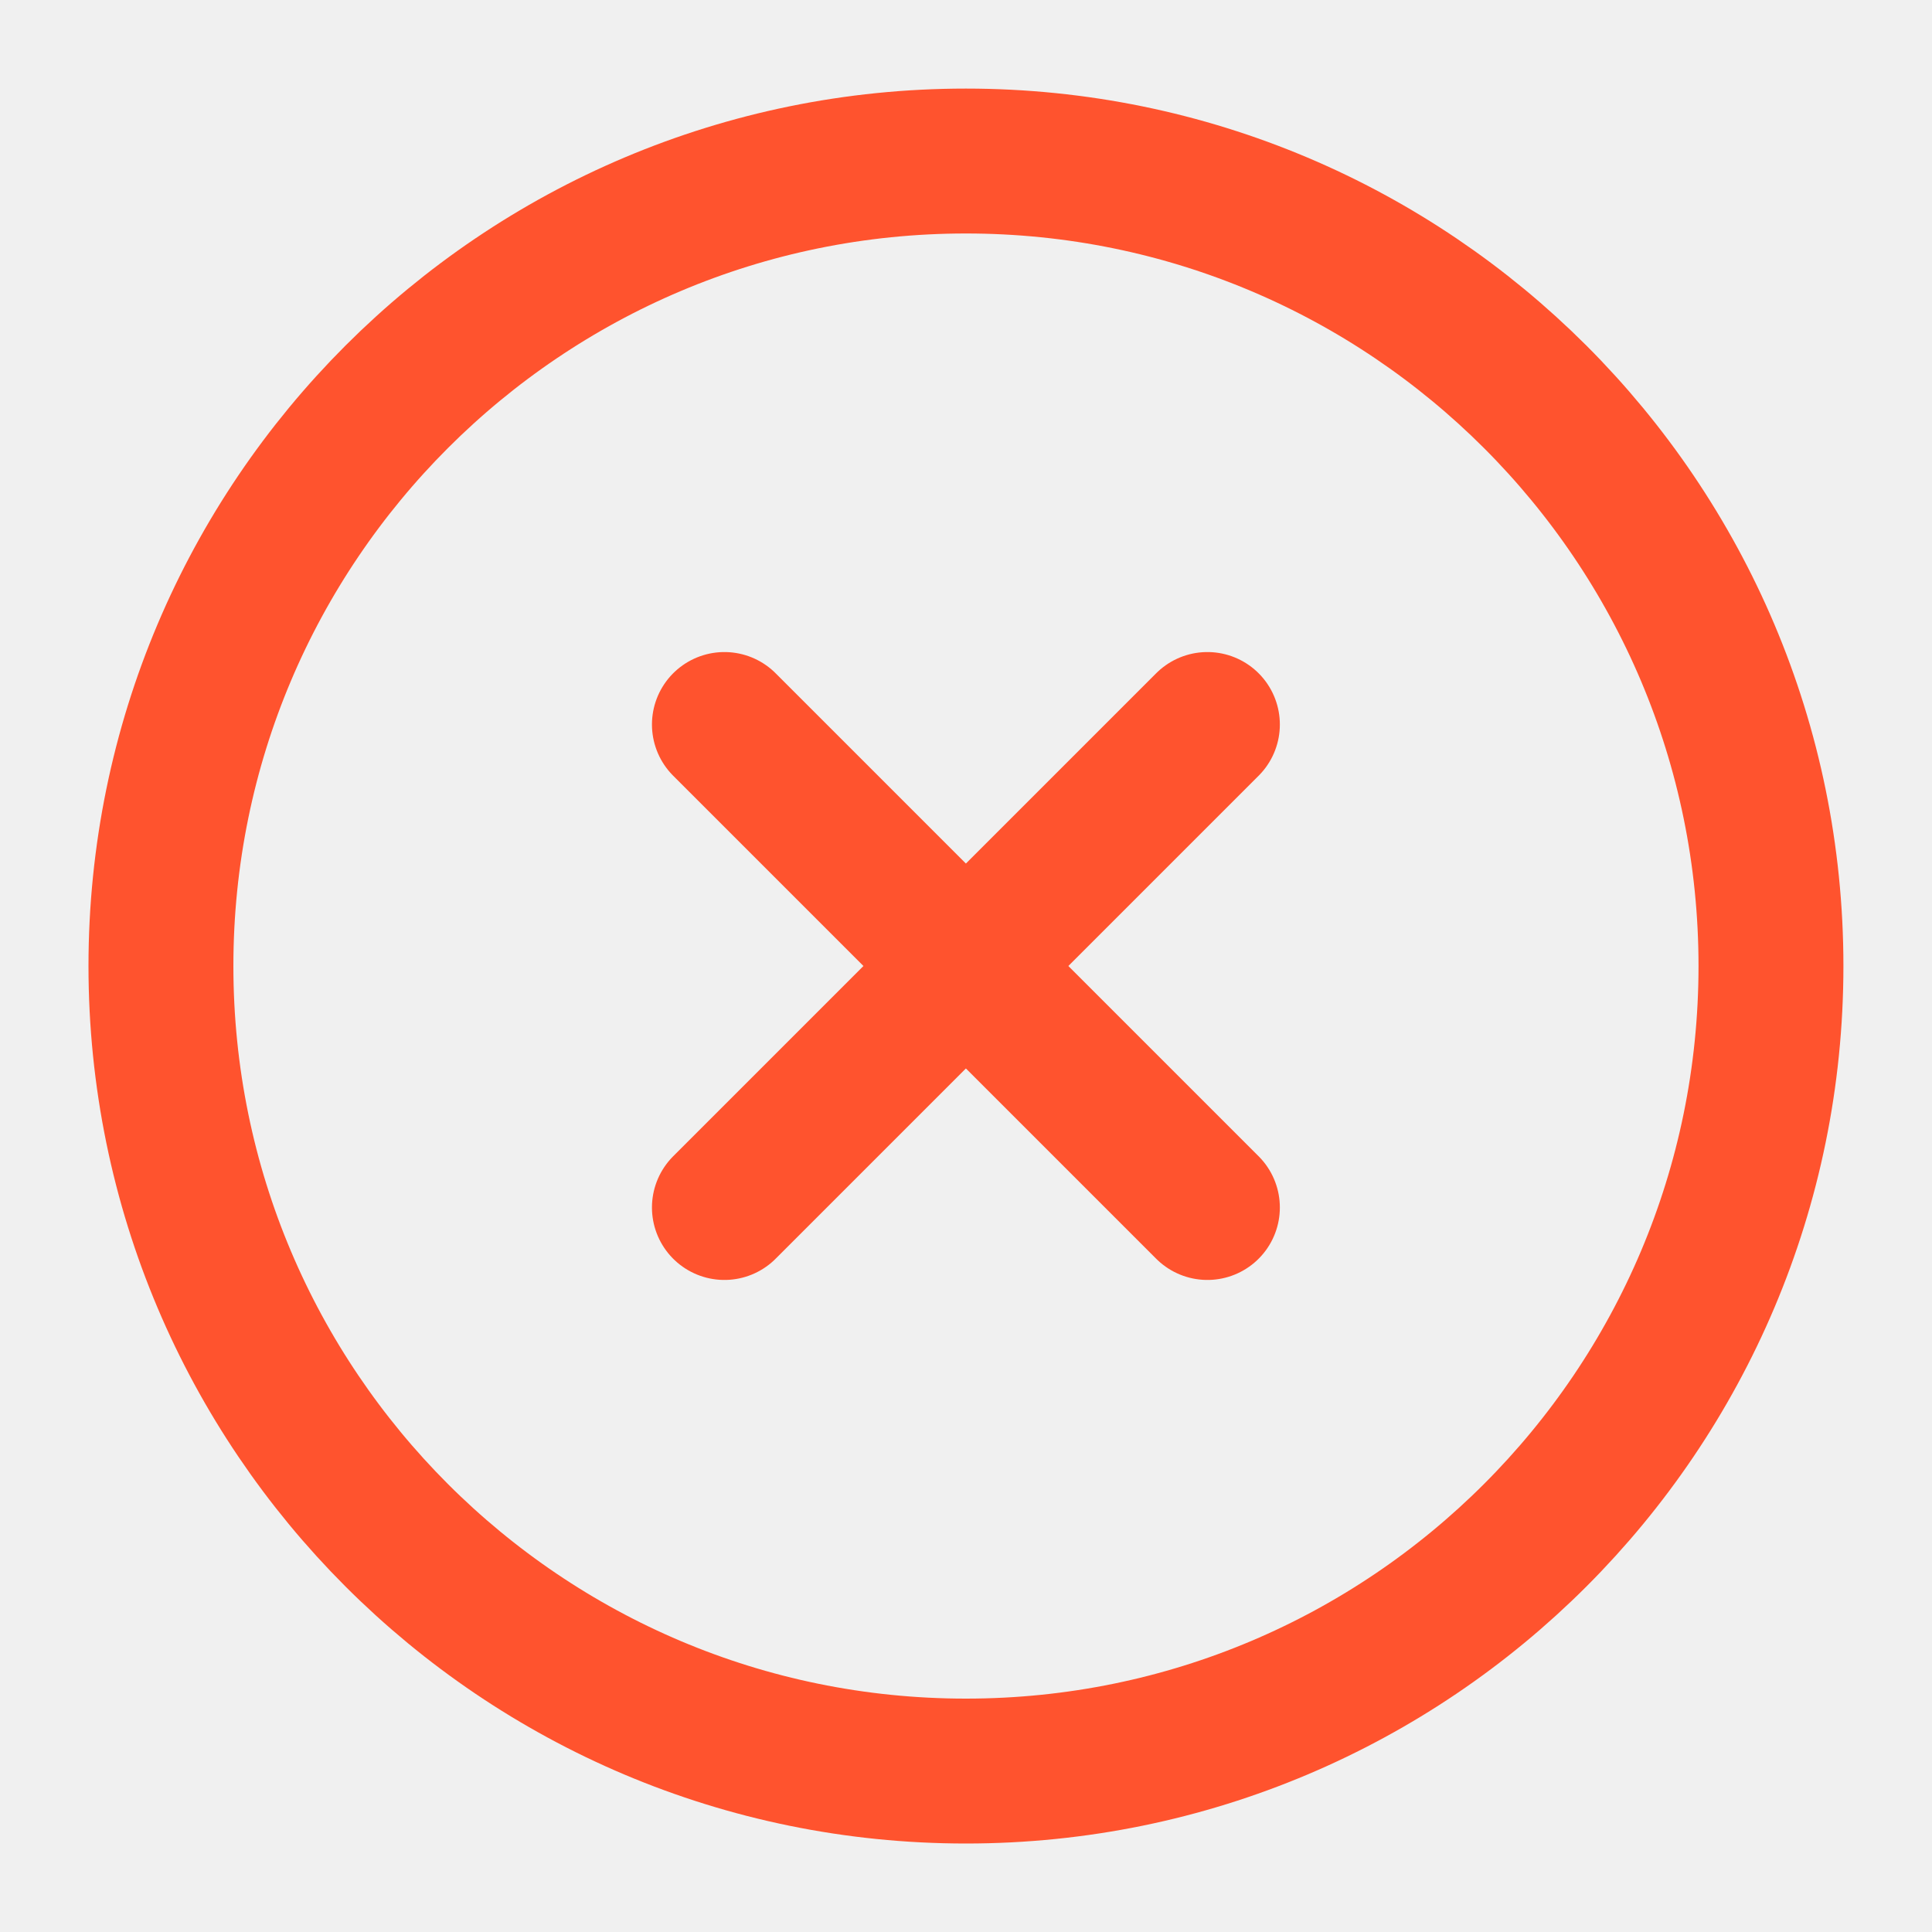
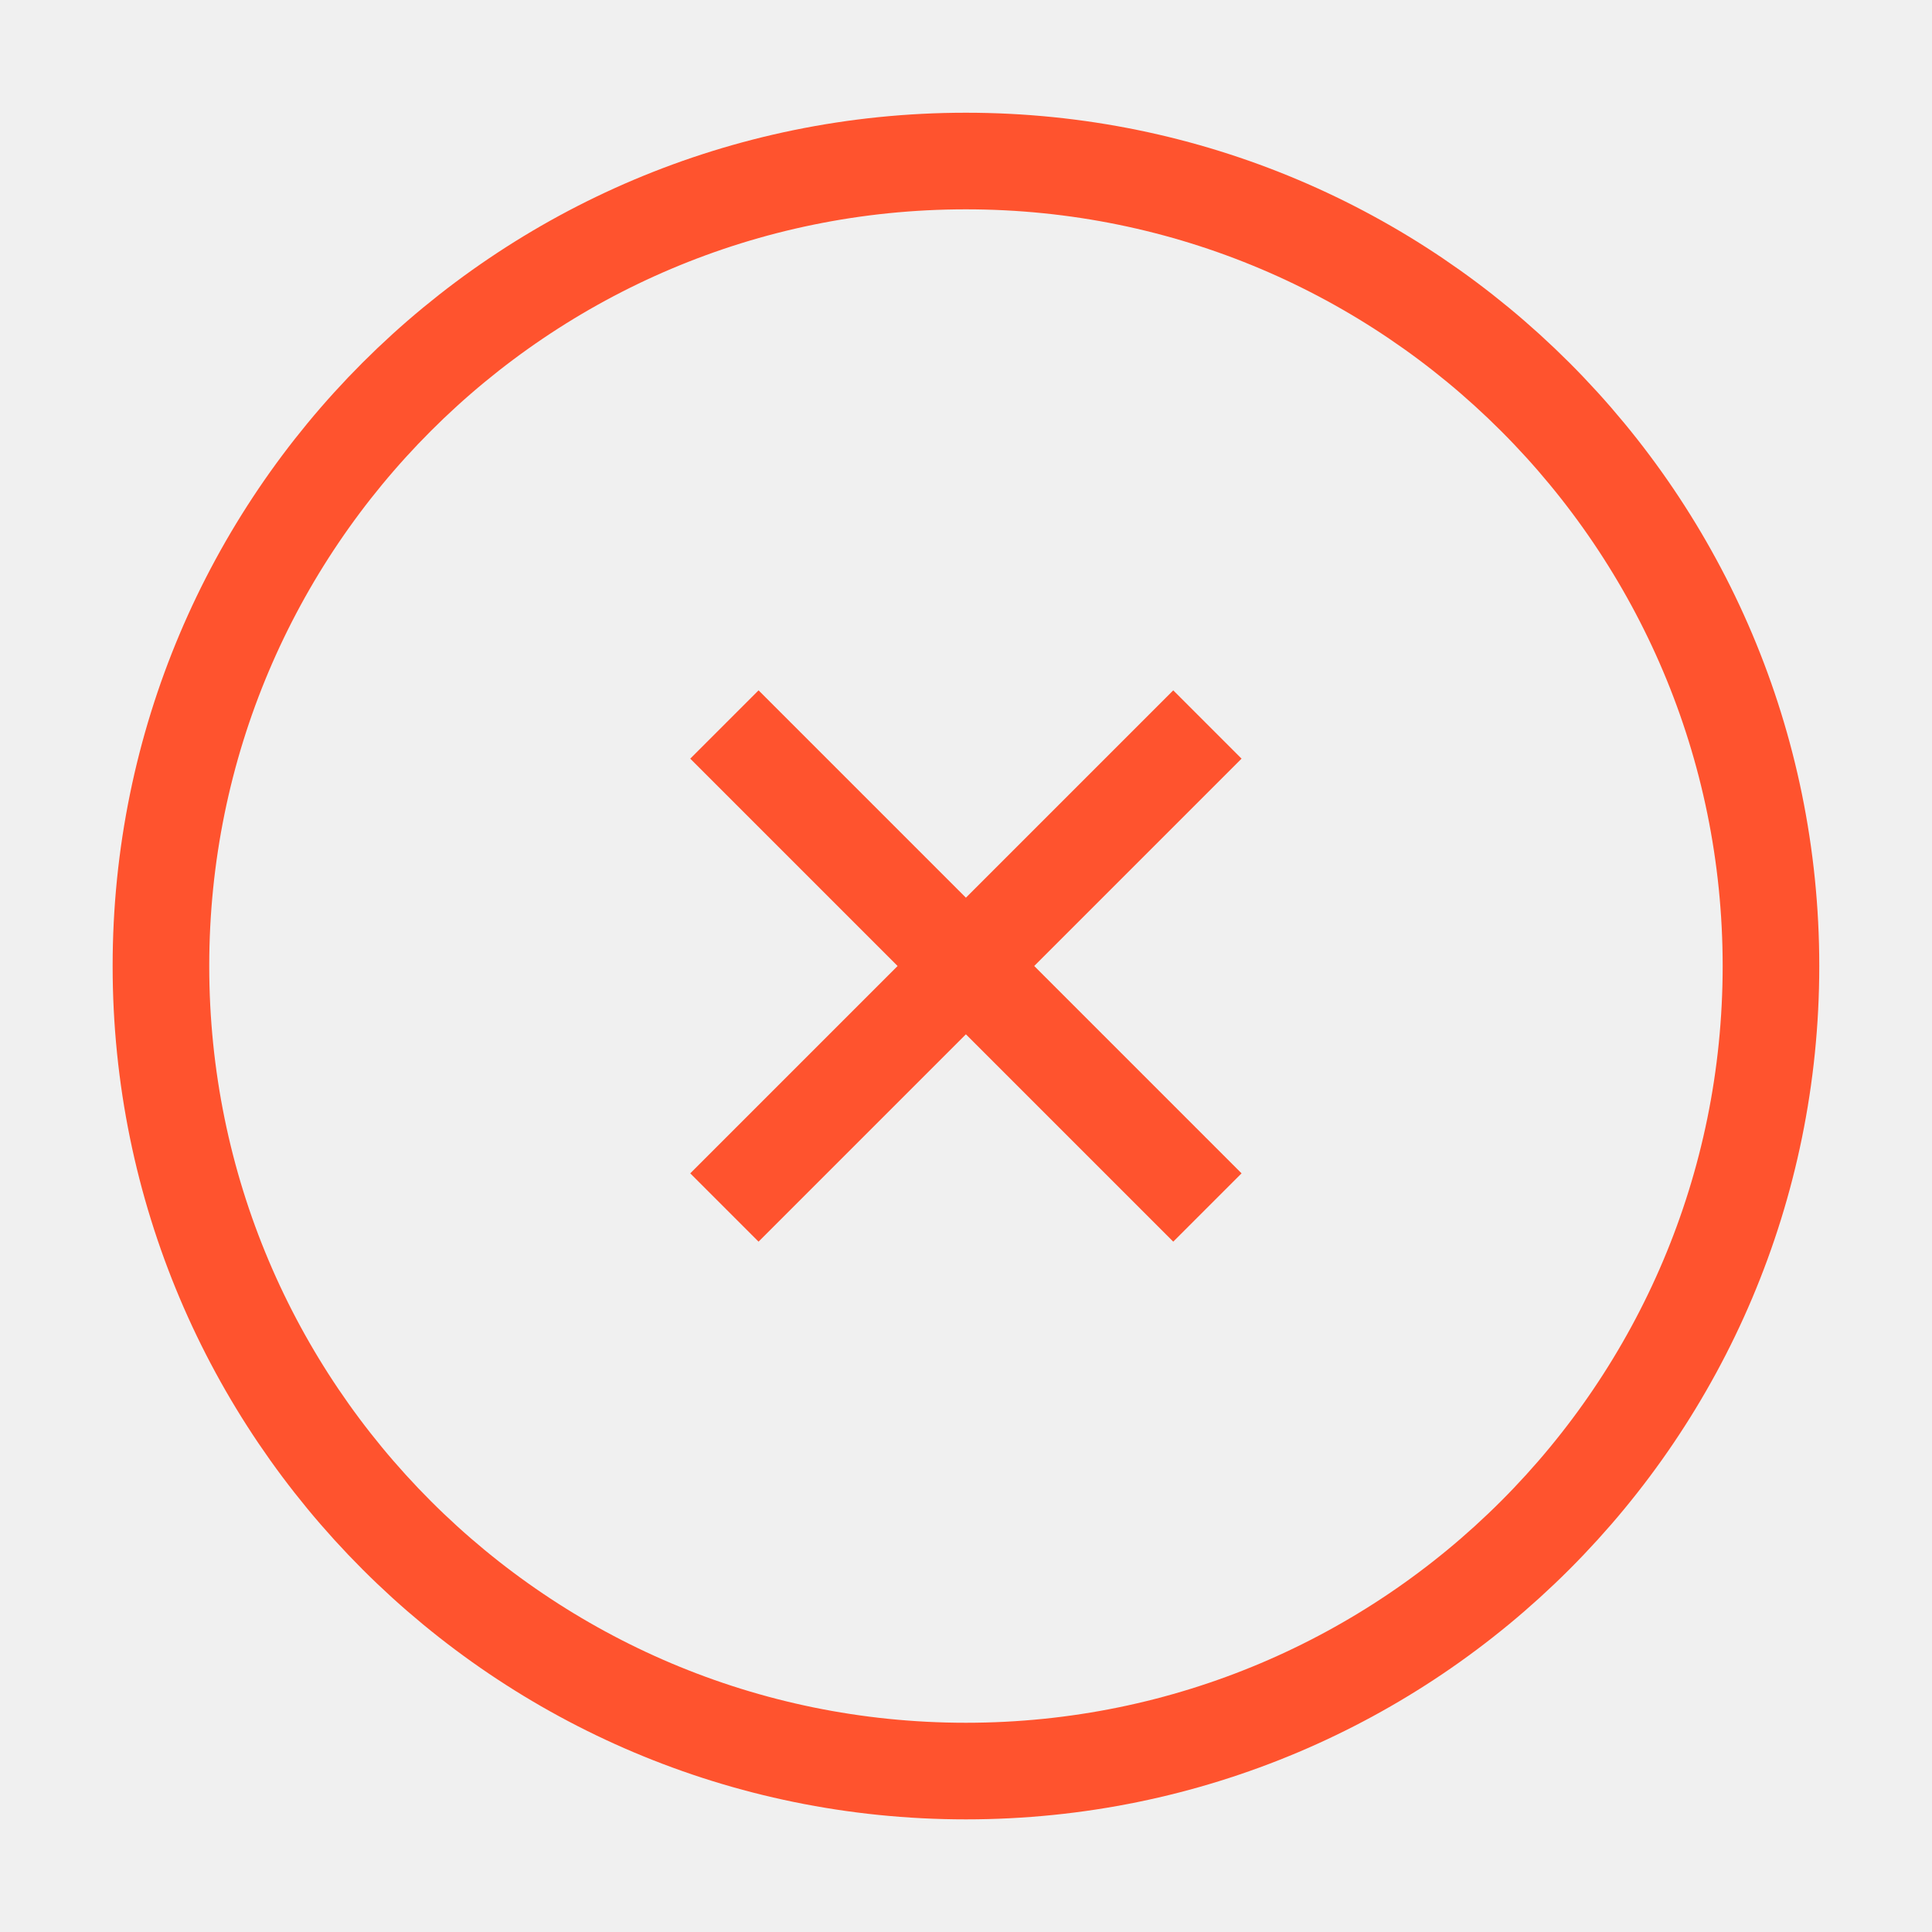
<svg xmlns="http://www.w3.org/2000/svg" width="20" height="20" viewBox="0 0 20 20" fill="none">
  <g clip-path="url(#clip0_3523_924)">
-     <path d="M12.499 7.5L7.499 12.5M7.499 7.5L12.499 12.5M18.333 10C18.333 14.603 14.602 18.334 9.999 18.334C5.397 18.334 1.666 14.603 1.666 10C1.666 5.398 5.397 1.667 9.999 1.667C14.602 1.667 18.333 5.398 18.333 10Z" stroke="#FF532E" stroke-width="1.5" stroke-linecap="round" stroke-linejoin="round" />
+     <path d="M12.499 7.5L7.499 12.5M7.499 7.5L12.499 12.5M18.333 10C18.333 14.603 14.602 18.334 9.999 18.334C5.397 18.334 1.666 14.603 1.666 10C1.666 5.398 5.397 1.667 9.999 1.667C14.602 1.667 18.333 5.398 18.333 10Z" stroke="#FF532E" strokeWidth="1.5" strokeLinecap="round" strokeLinejoin="round" />
  </g>
  <defs>
    <clipPath id="clip0_3523_924">
      <rect width="20" height="20" fill="white" />
    </clipPath>
  </defs>
</svg>
